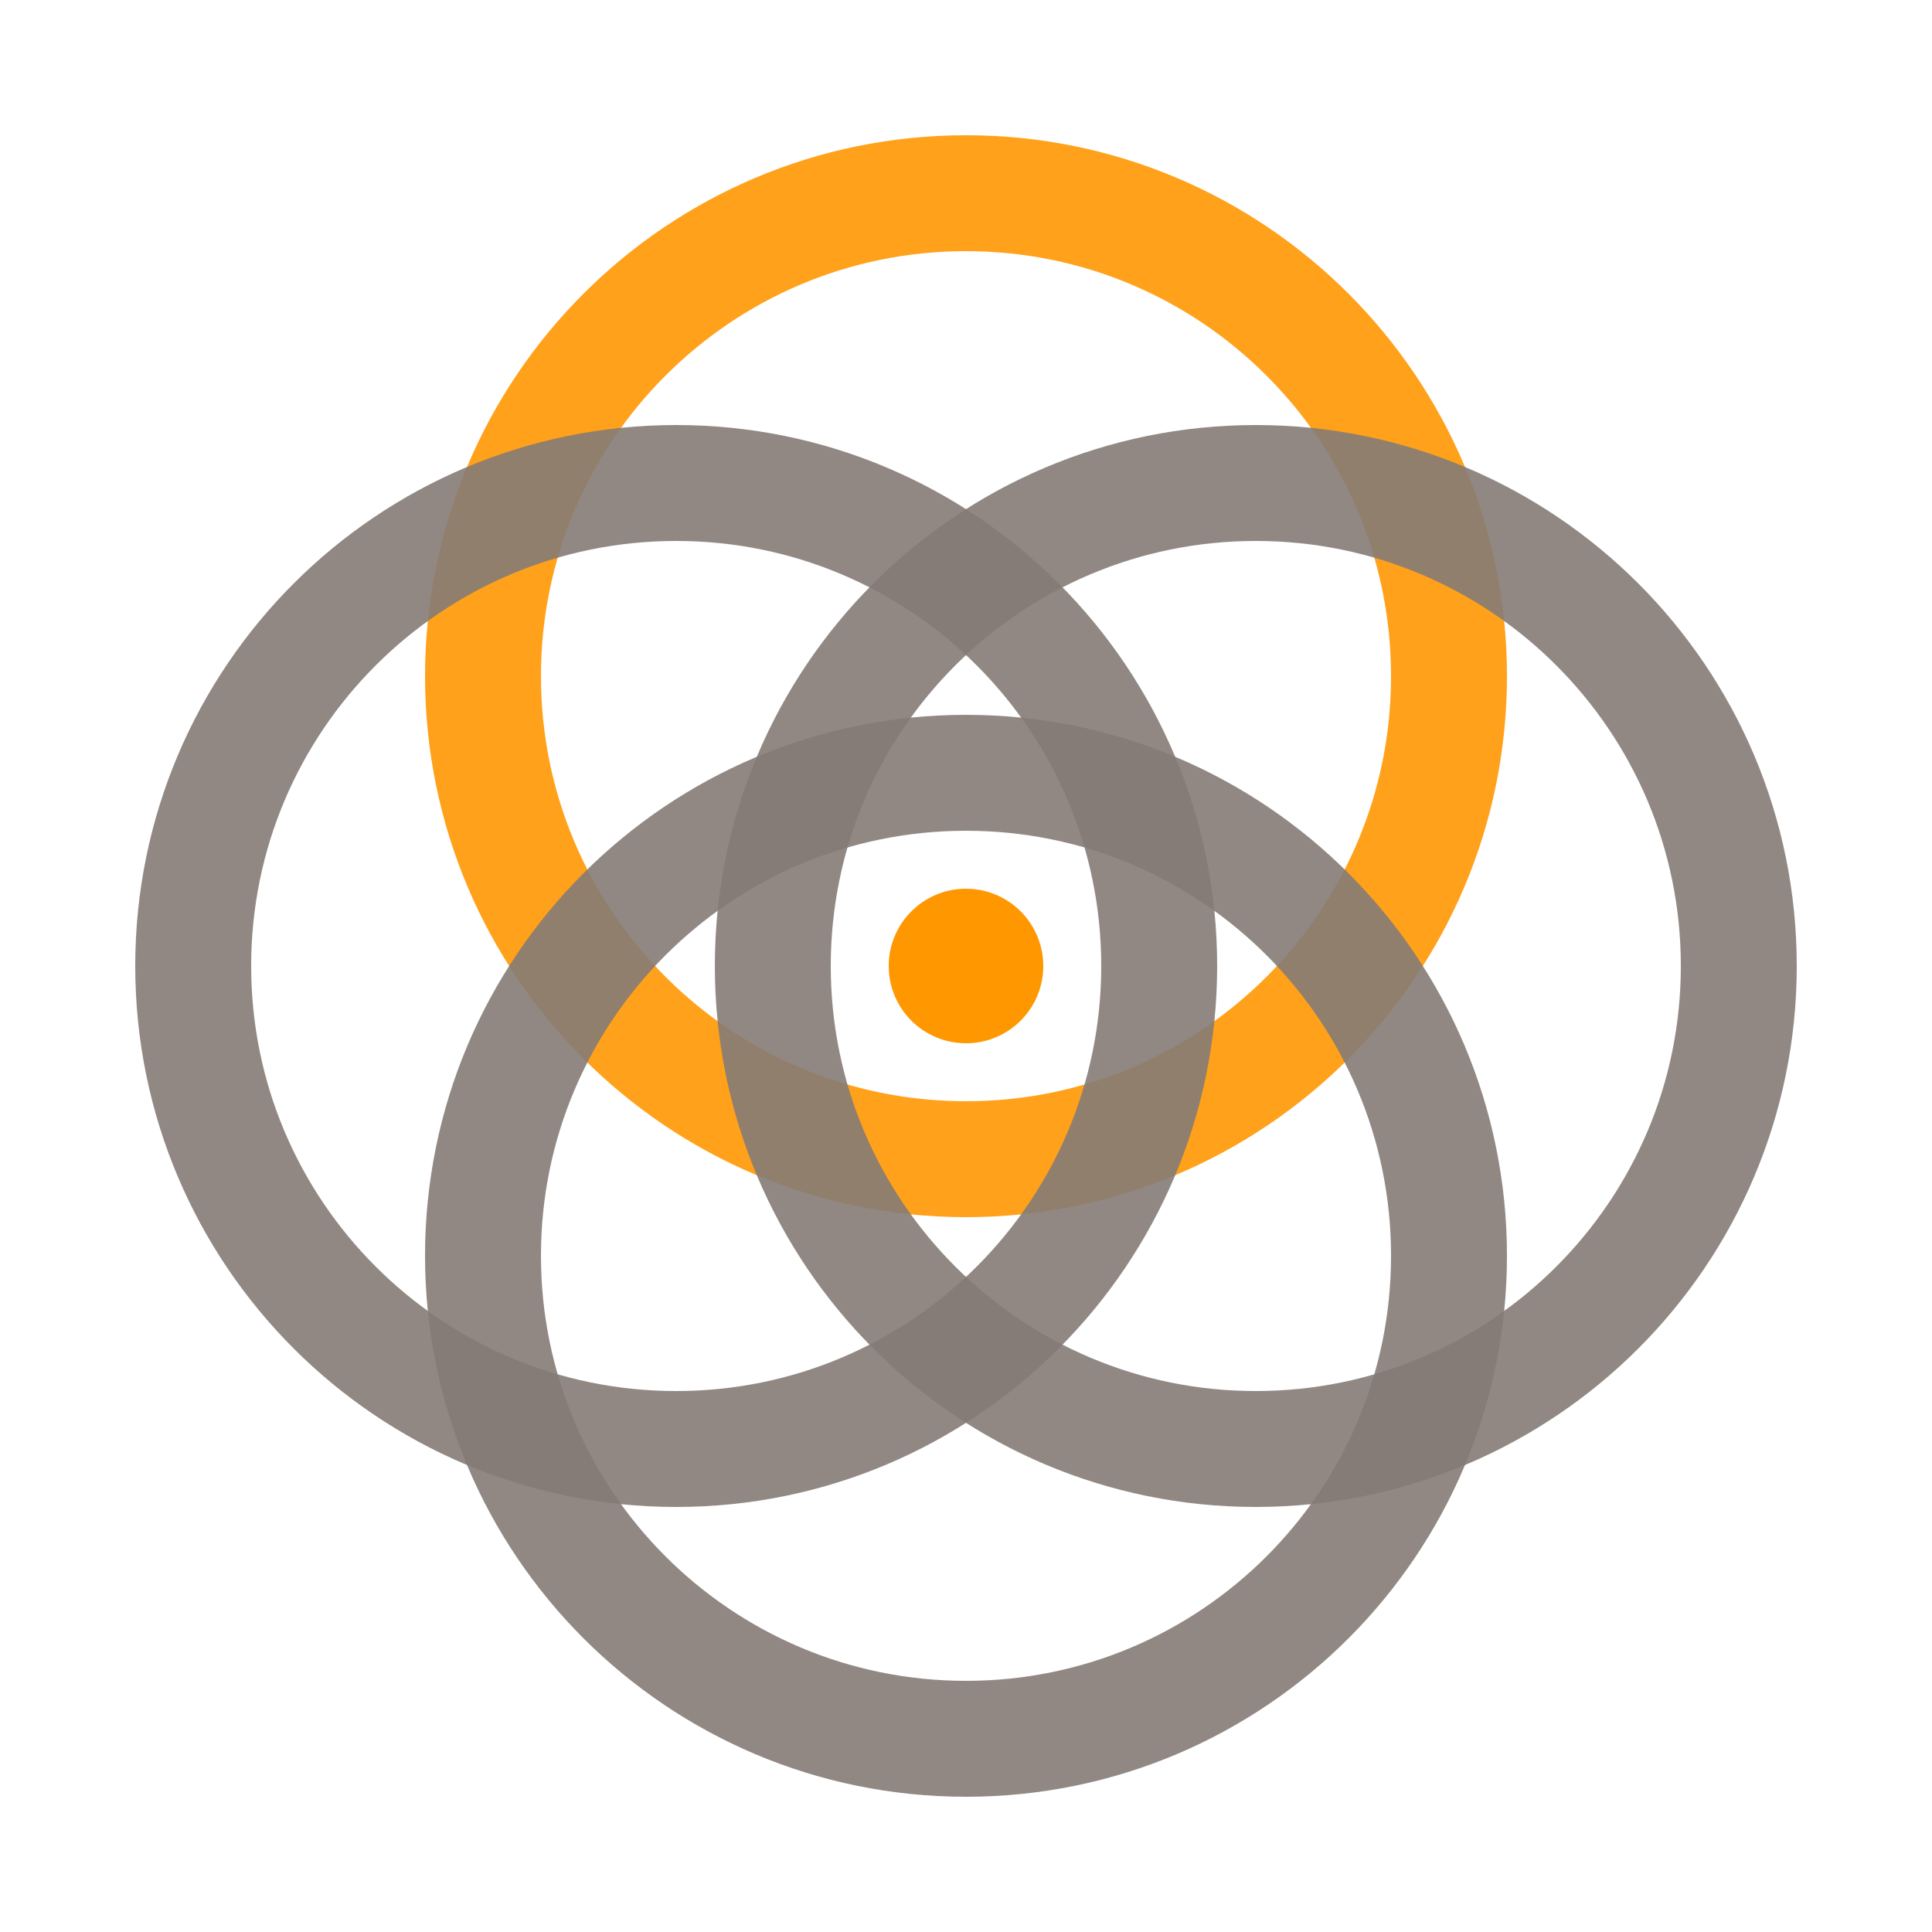
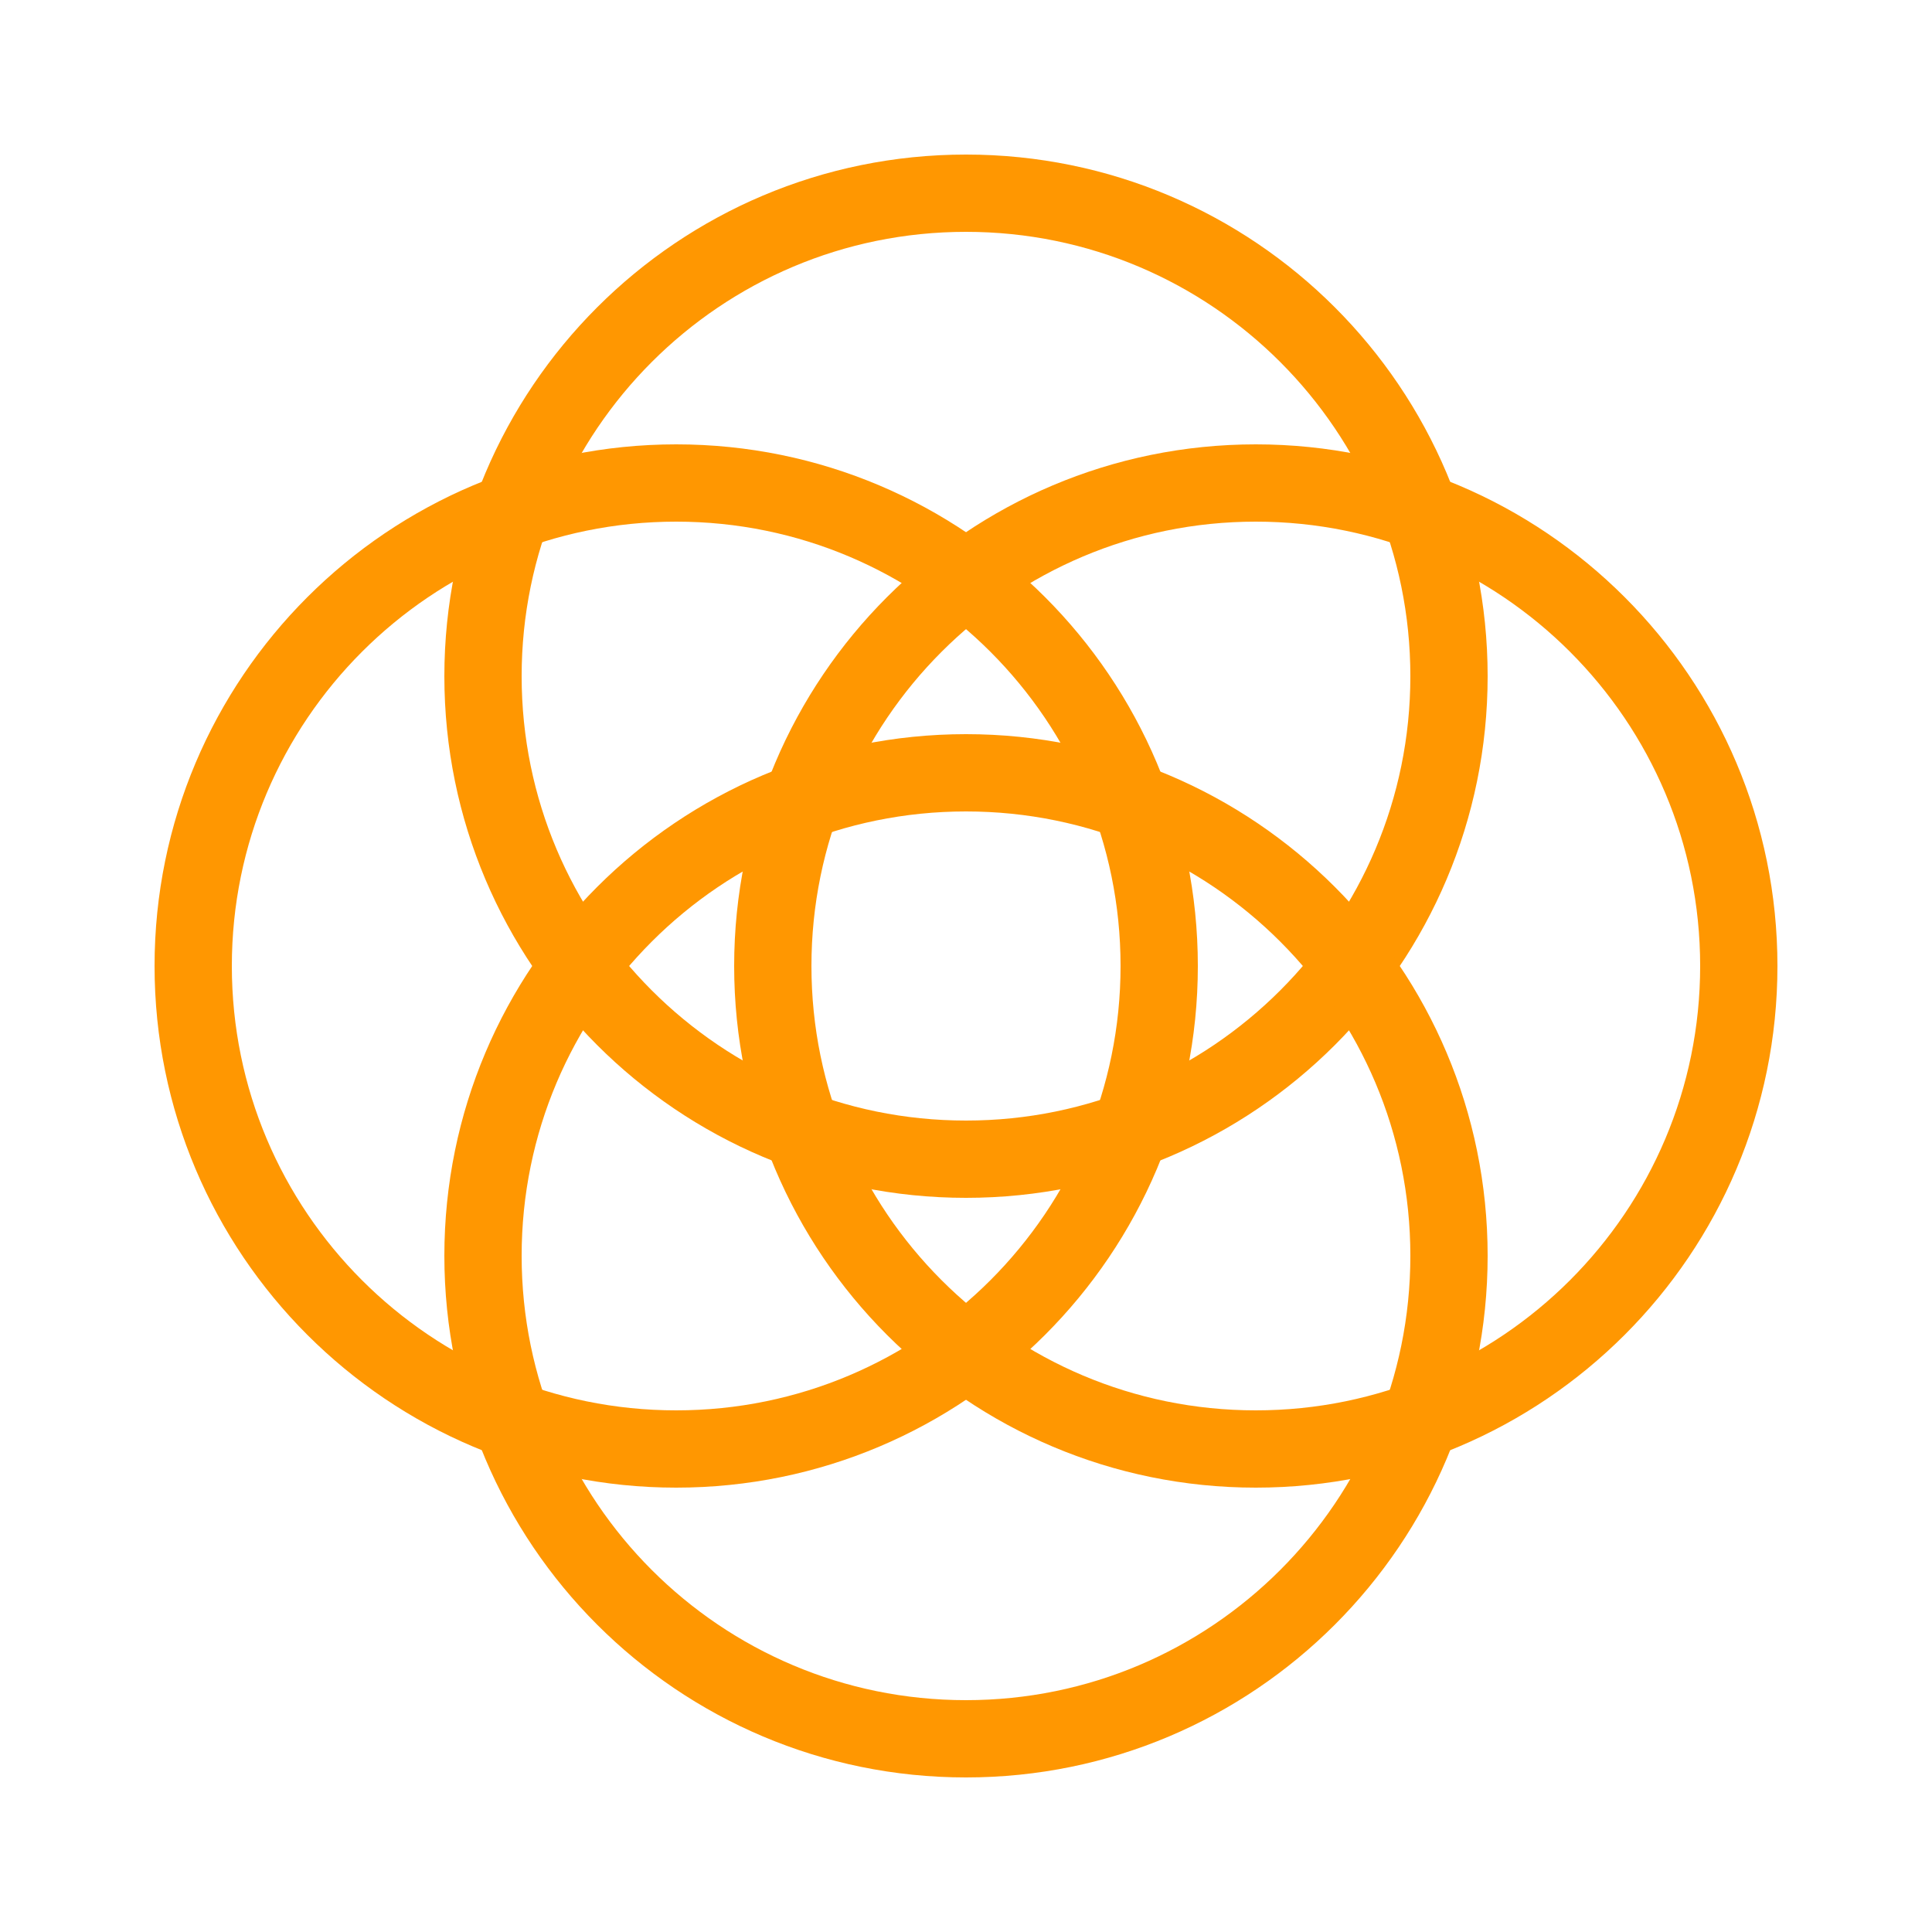
<svg xmlns="http://www.w3.org/2000/svg" width="512" height="512" viewBox="0 0 100 100" fill="none">
-   <circle cx="50" cy="35" r="25" stroke="#FF9701" stroke-width="6" opacity="0.9" />
-   <circle cx="50" cy="65" r="25" stroke="#857B75" stroke-width="6" opacity="0.9" />
-   <circle cx="35" cy="50" r="25" stroke="#857B75" stroke-width="6" opacity="0.9" />
-   <circle cx="65" cy="50" r="25" stroke="#857B75" stroke-width="6" opacity="0.9" />
-   <circle cx="50" cy="50" r="4" fill="#FF9701" />
+   <circle cx="50" cy="35" r="25" stroke="#FF9701" stroke-width="4" />
+   <circle cx="50" cy="65" r="25" stroke="#FF9701" stroke-width="4" />
+   <circle cx="35" cy="50" r="25" stroke="#FF9701" stroke-width="4" />
+   <circle cx="65" cy="50" r="25" stroke="#FF9701" stroke-width="4" />
</svg>
